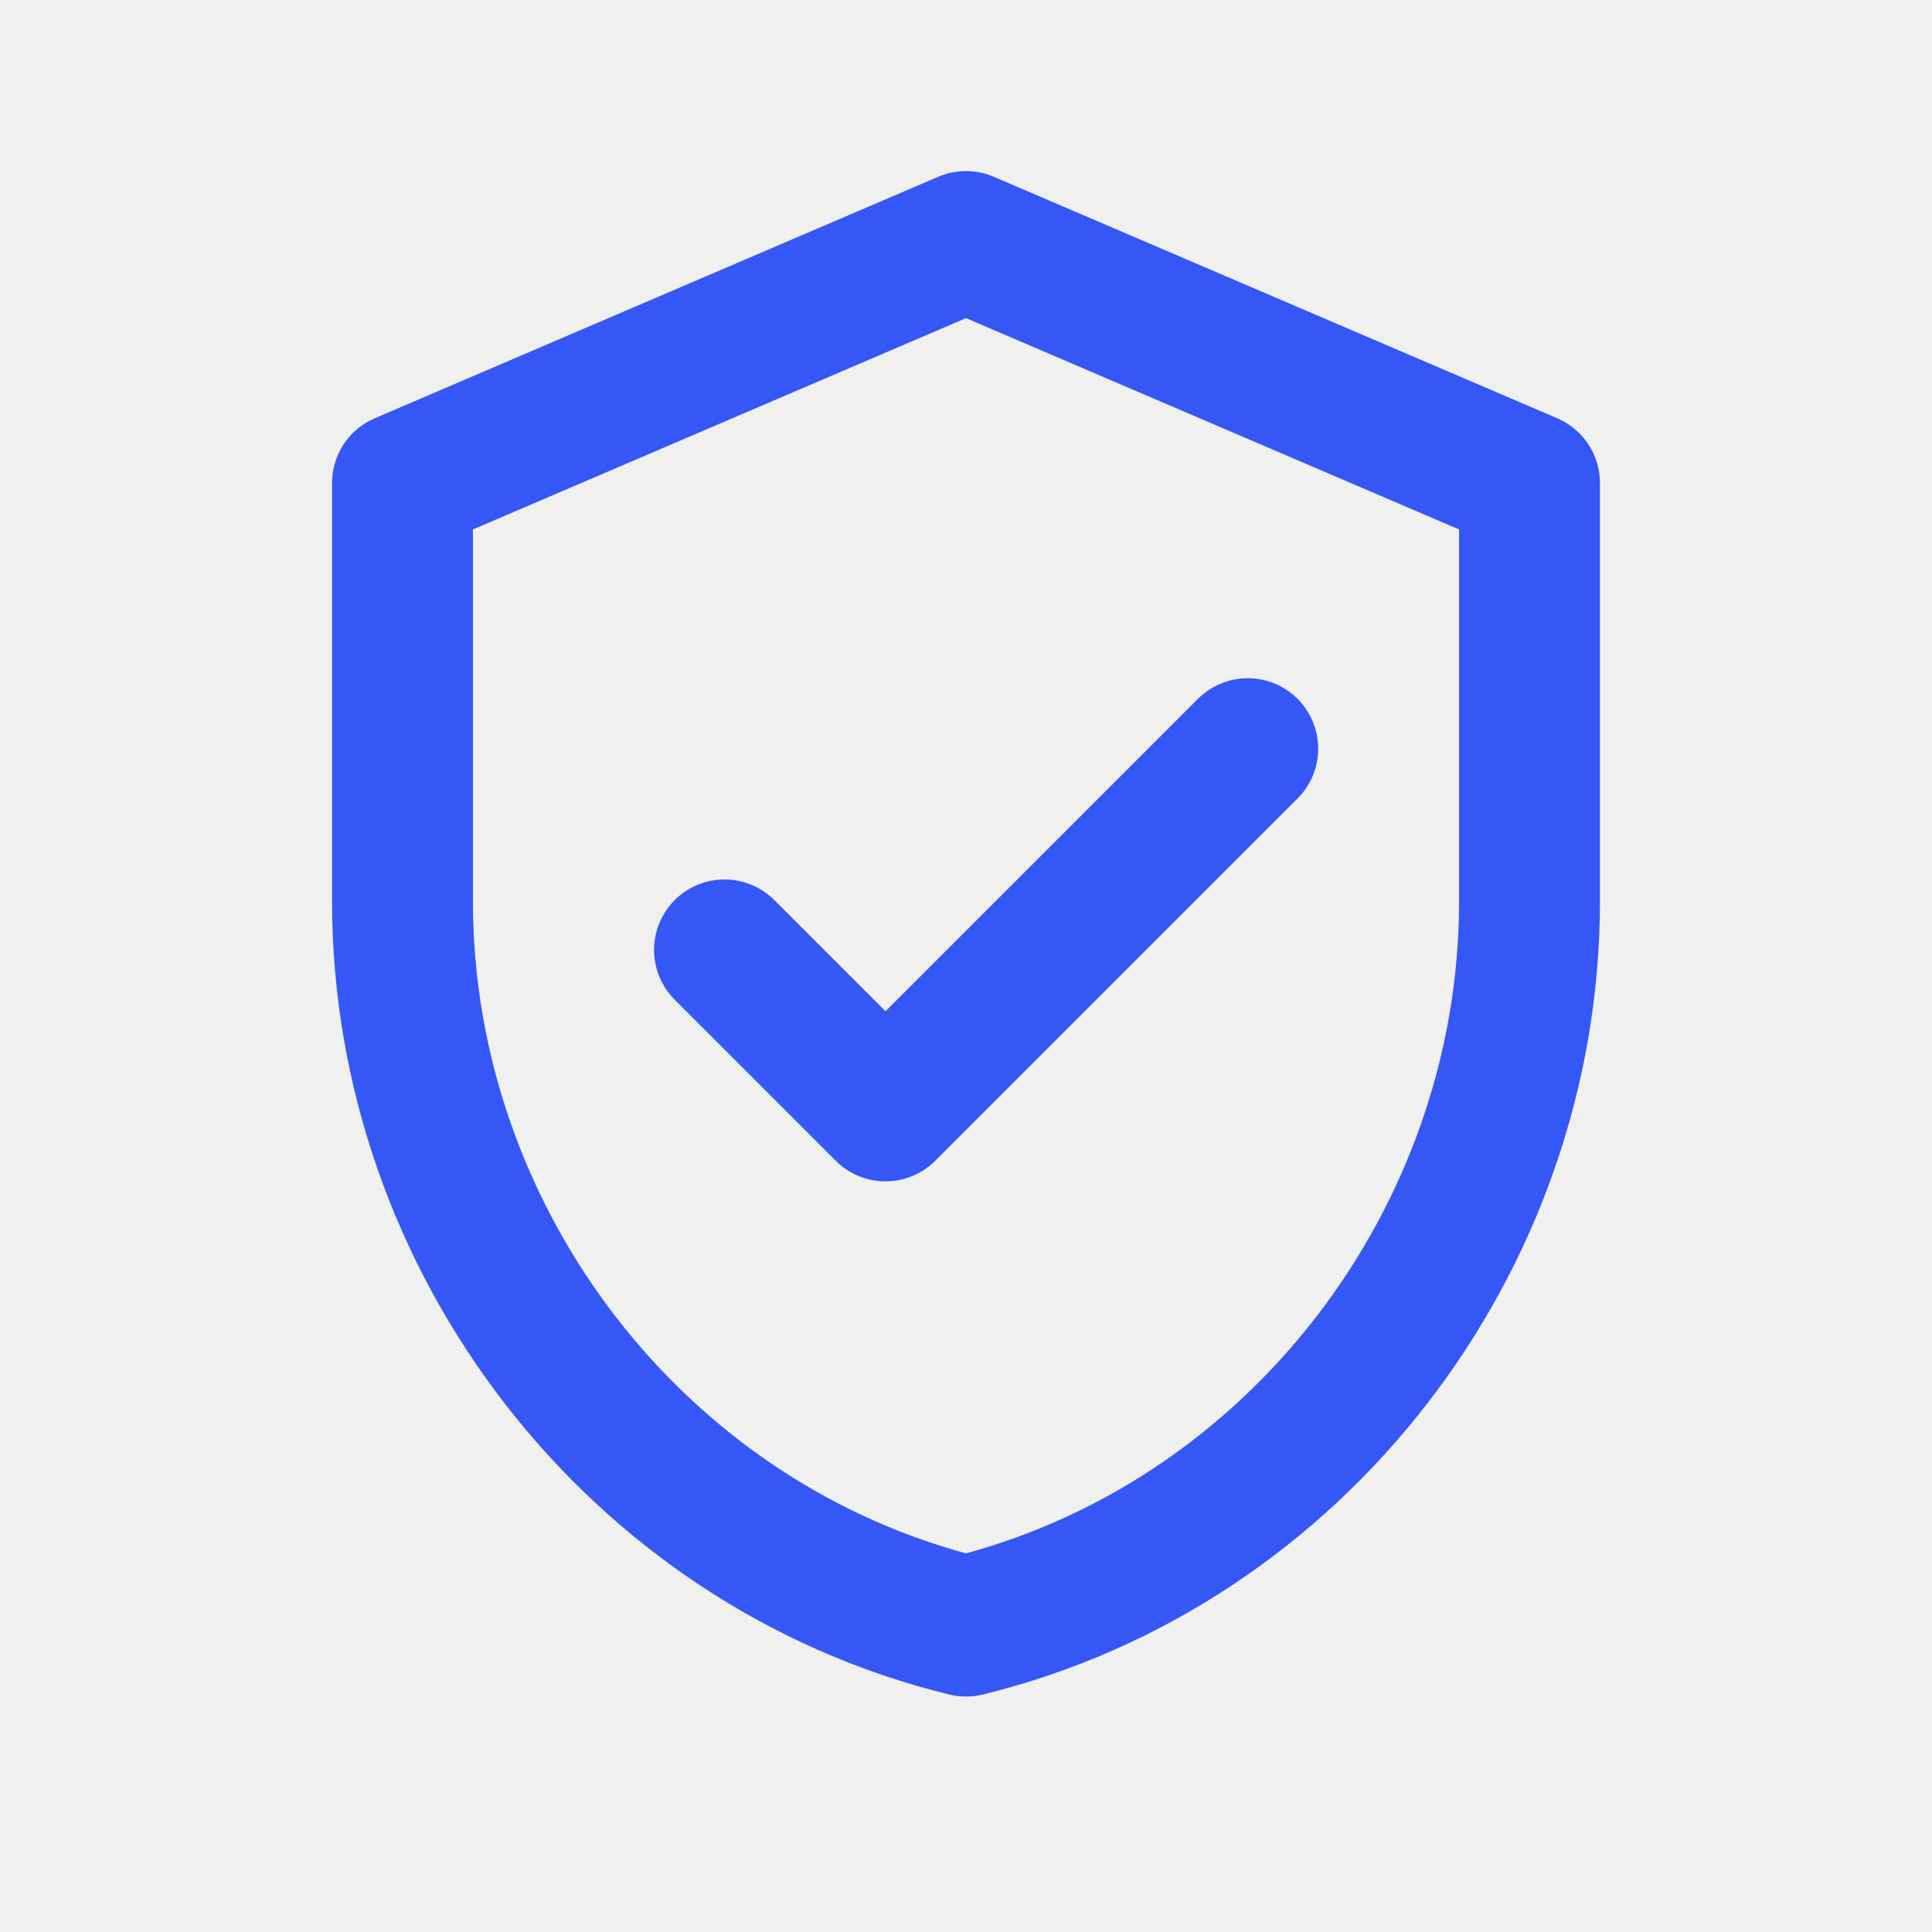
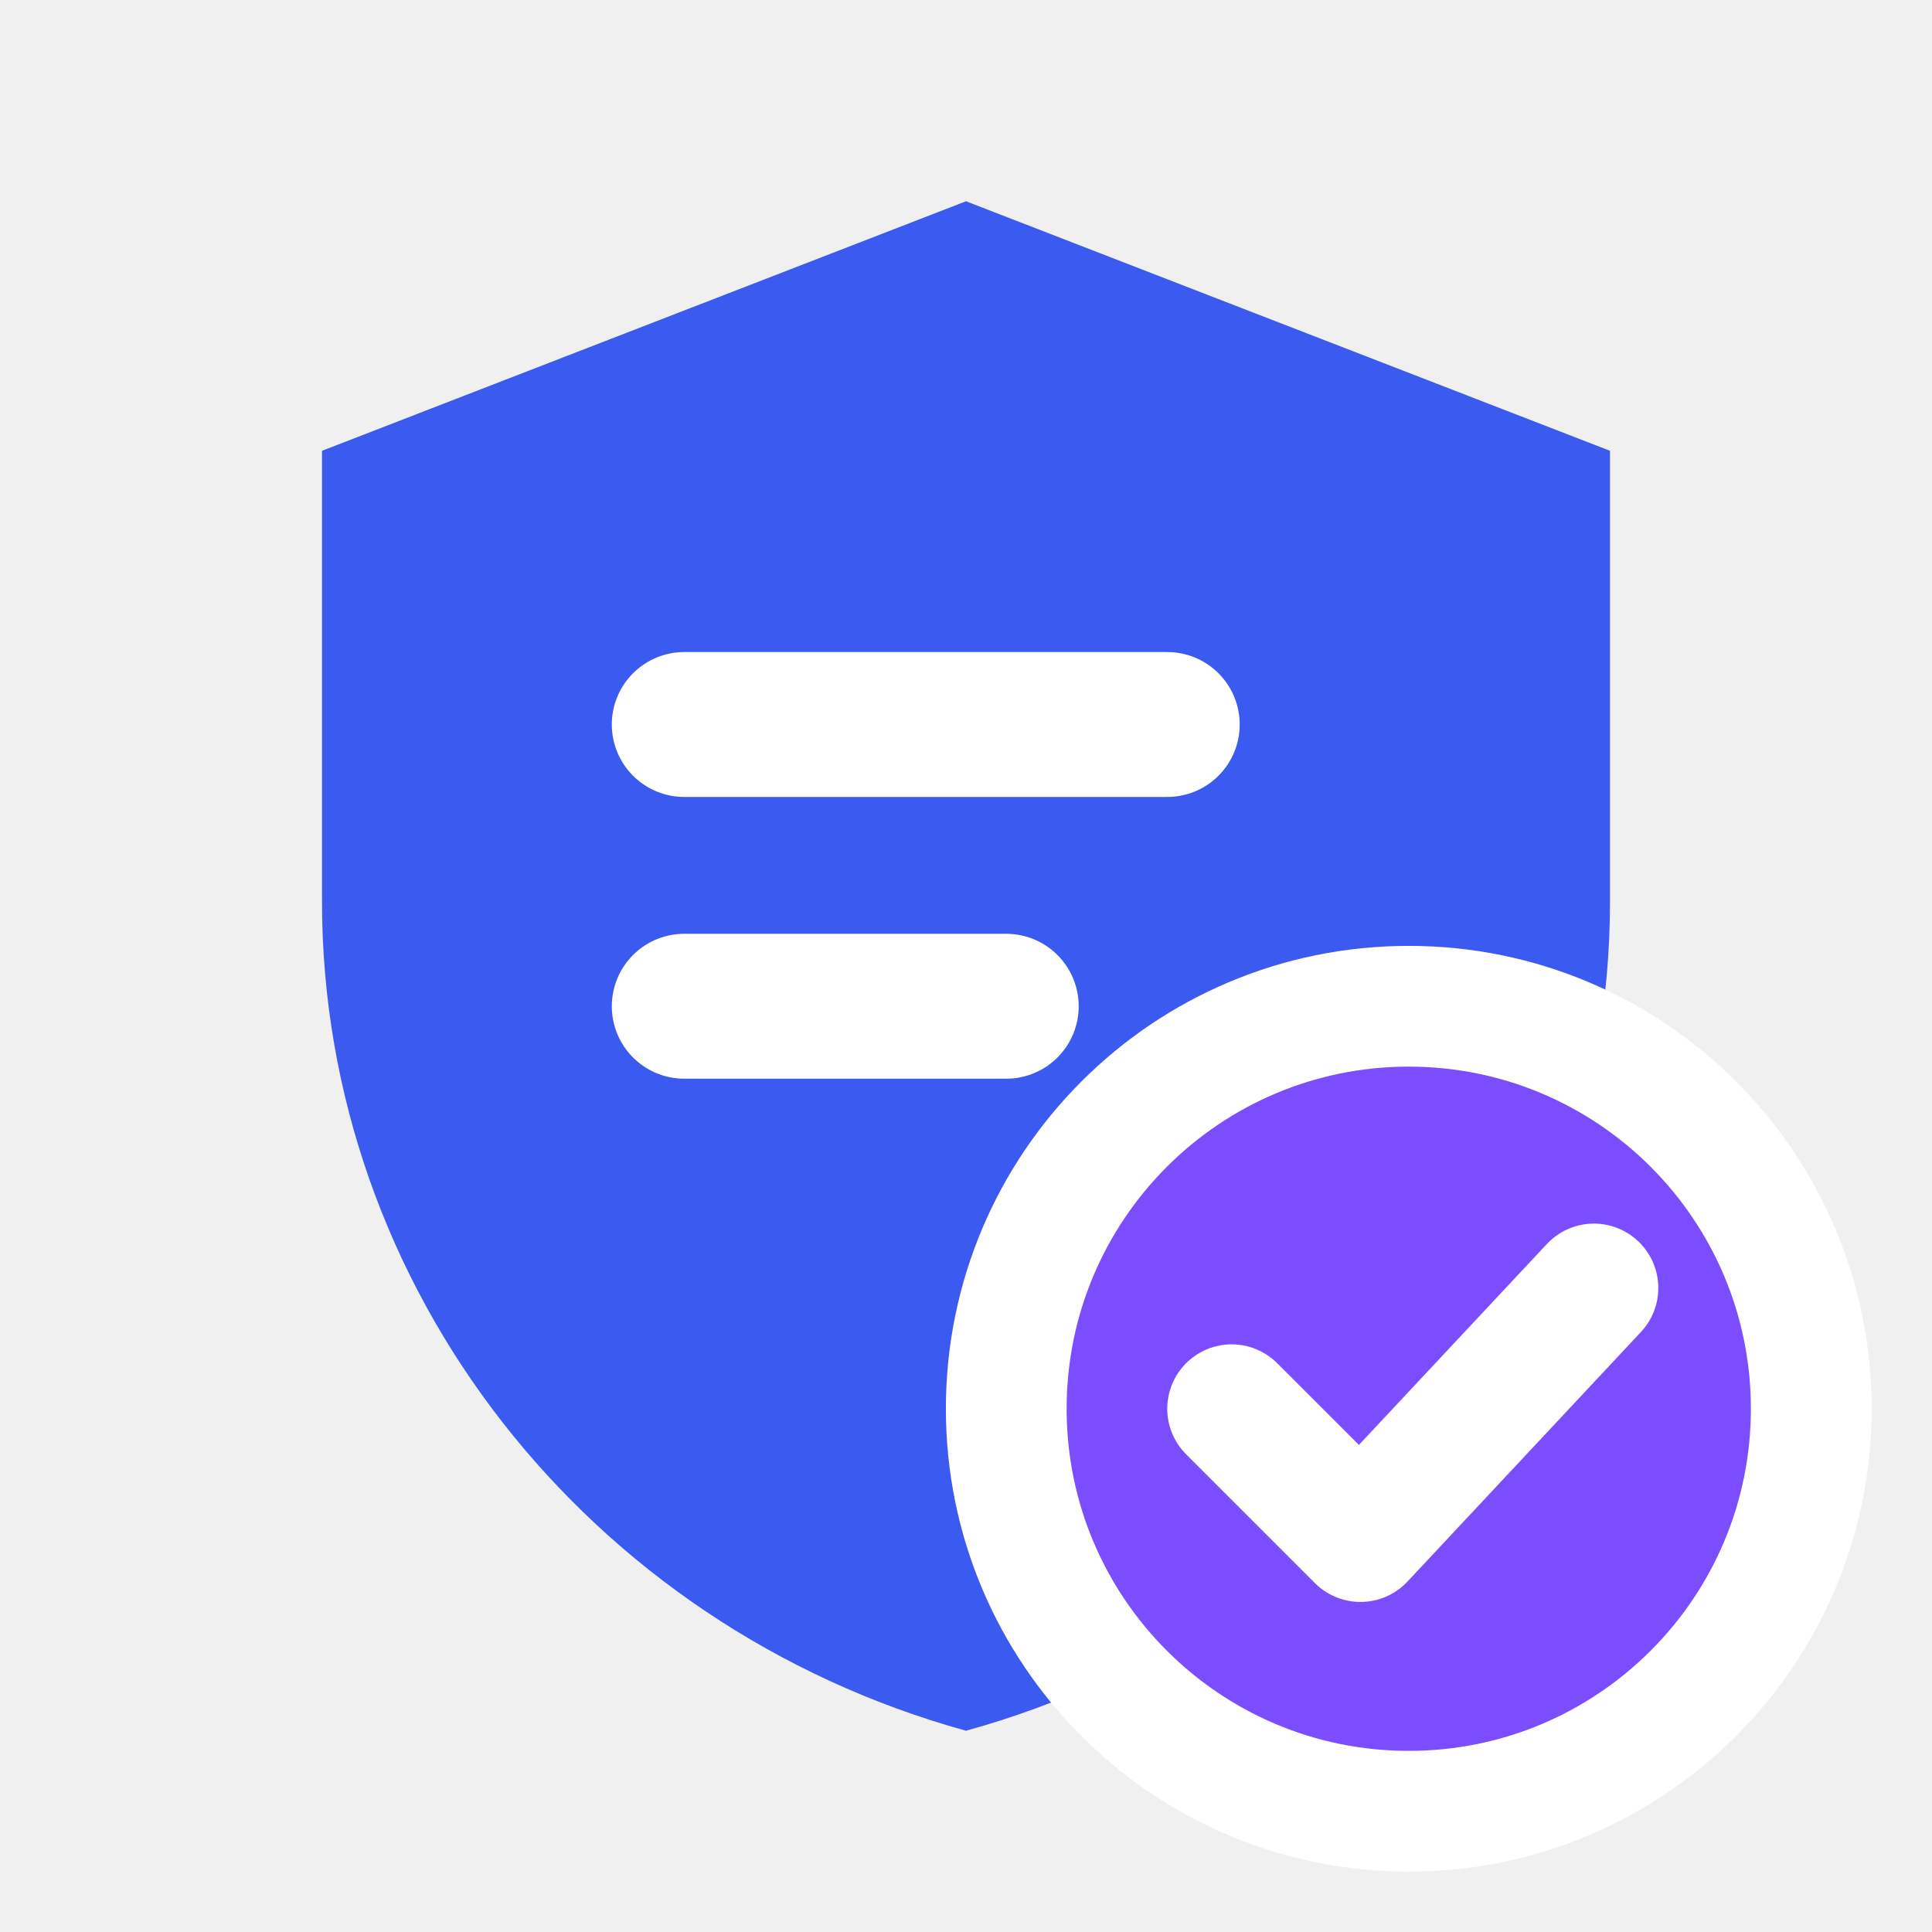
- <svg xmlns="http://www.w3.org/2000/svg" width="24" height="24" viewBox="0 0 24 24" fill="none">
-   <path d="M12 3L19 6V11.2C19 15.4 16.1 19.2 12 20.2C7.9 19.2 5 15.4 5 11.2V6L12 3Z" stroke="#3557F6" stroke-width="1.75" stroke-linejoin="round" />
-   <path d="M9 11.8L11 13.8L15.5 9.3" stroke="#3557F6" stroke-width="1.75" stroke-linecap="round" stroke-linejoin="round" />
+ <svg xmlns="http://www.w3.org/2000/svg" width="24" height="24" viewBox="0 0 24 24">
+   <path d="M12 2.5L20 5.6V11.2C20 16 16.7 20.2 12 21.5C7.3 20.2 4 16 4 11.2V5.6Z" fill="#3b5bf0" />
+   <circle cx="17.5" cy="17.5" r="5" fill="#7c4dff" stroke="#fff" stroke-width="1.5" />
+   <path d="M15.3 17.5L16.9 19.1L19.8 16" fill="none" stroke="#fff" stroke-width="1.6" stroke-linecap="round" stroke-linejoin="round" />
+   <path d="M8.5 9H14.5M8.5 12.5H12.5" stroke="#fff" stroke-width="1.8" stroke-linecap="round" />
</svg>
